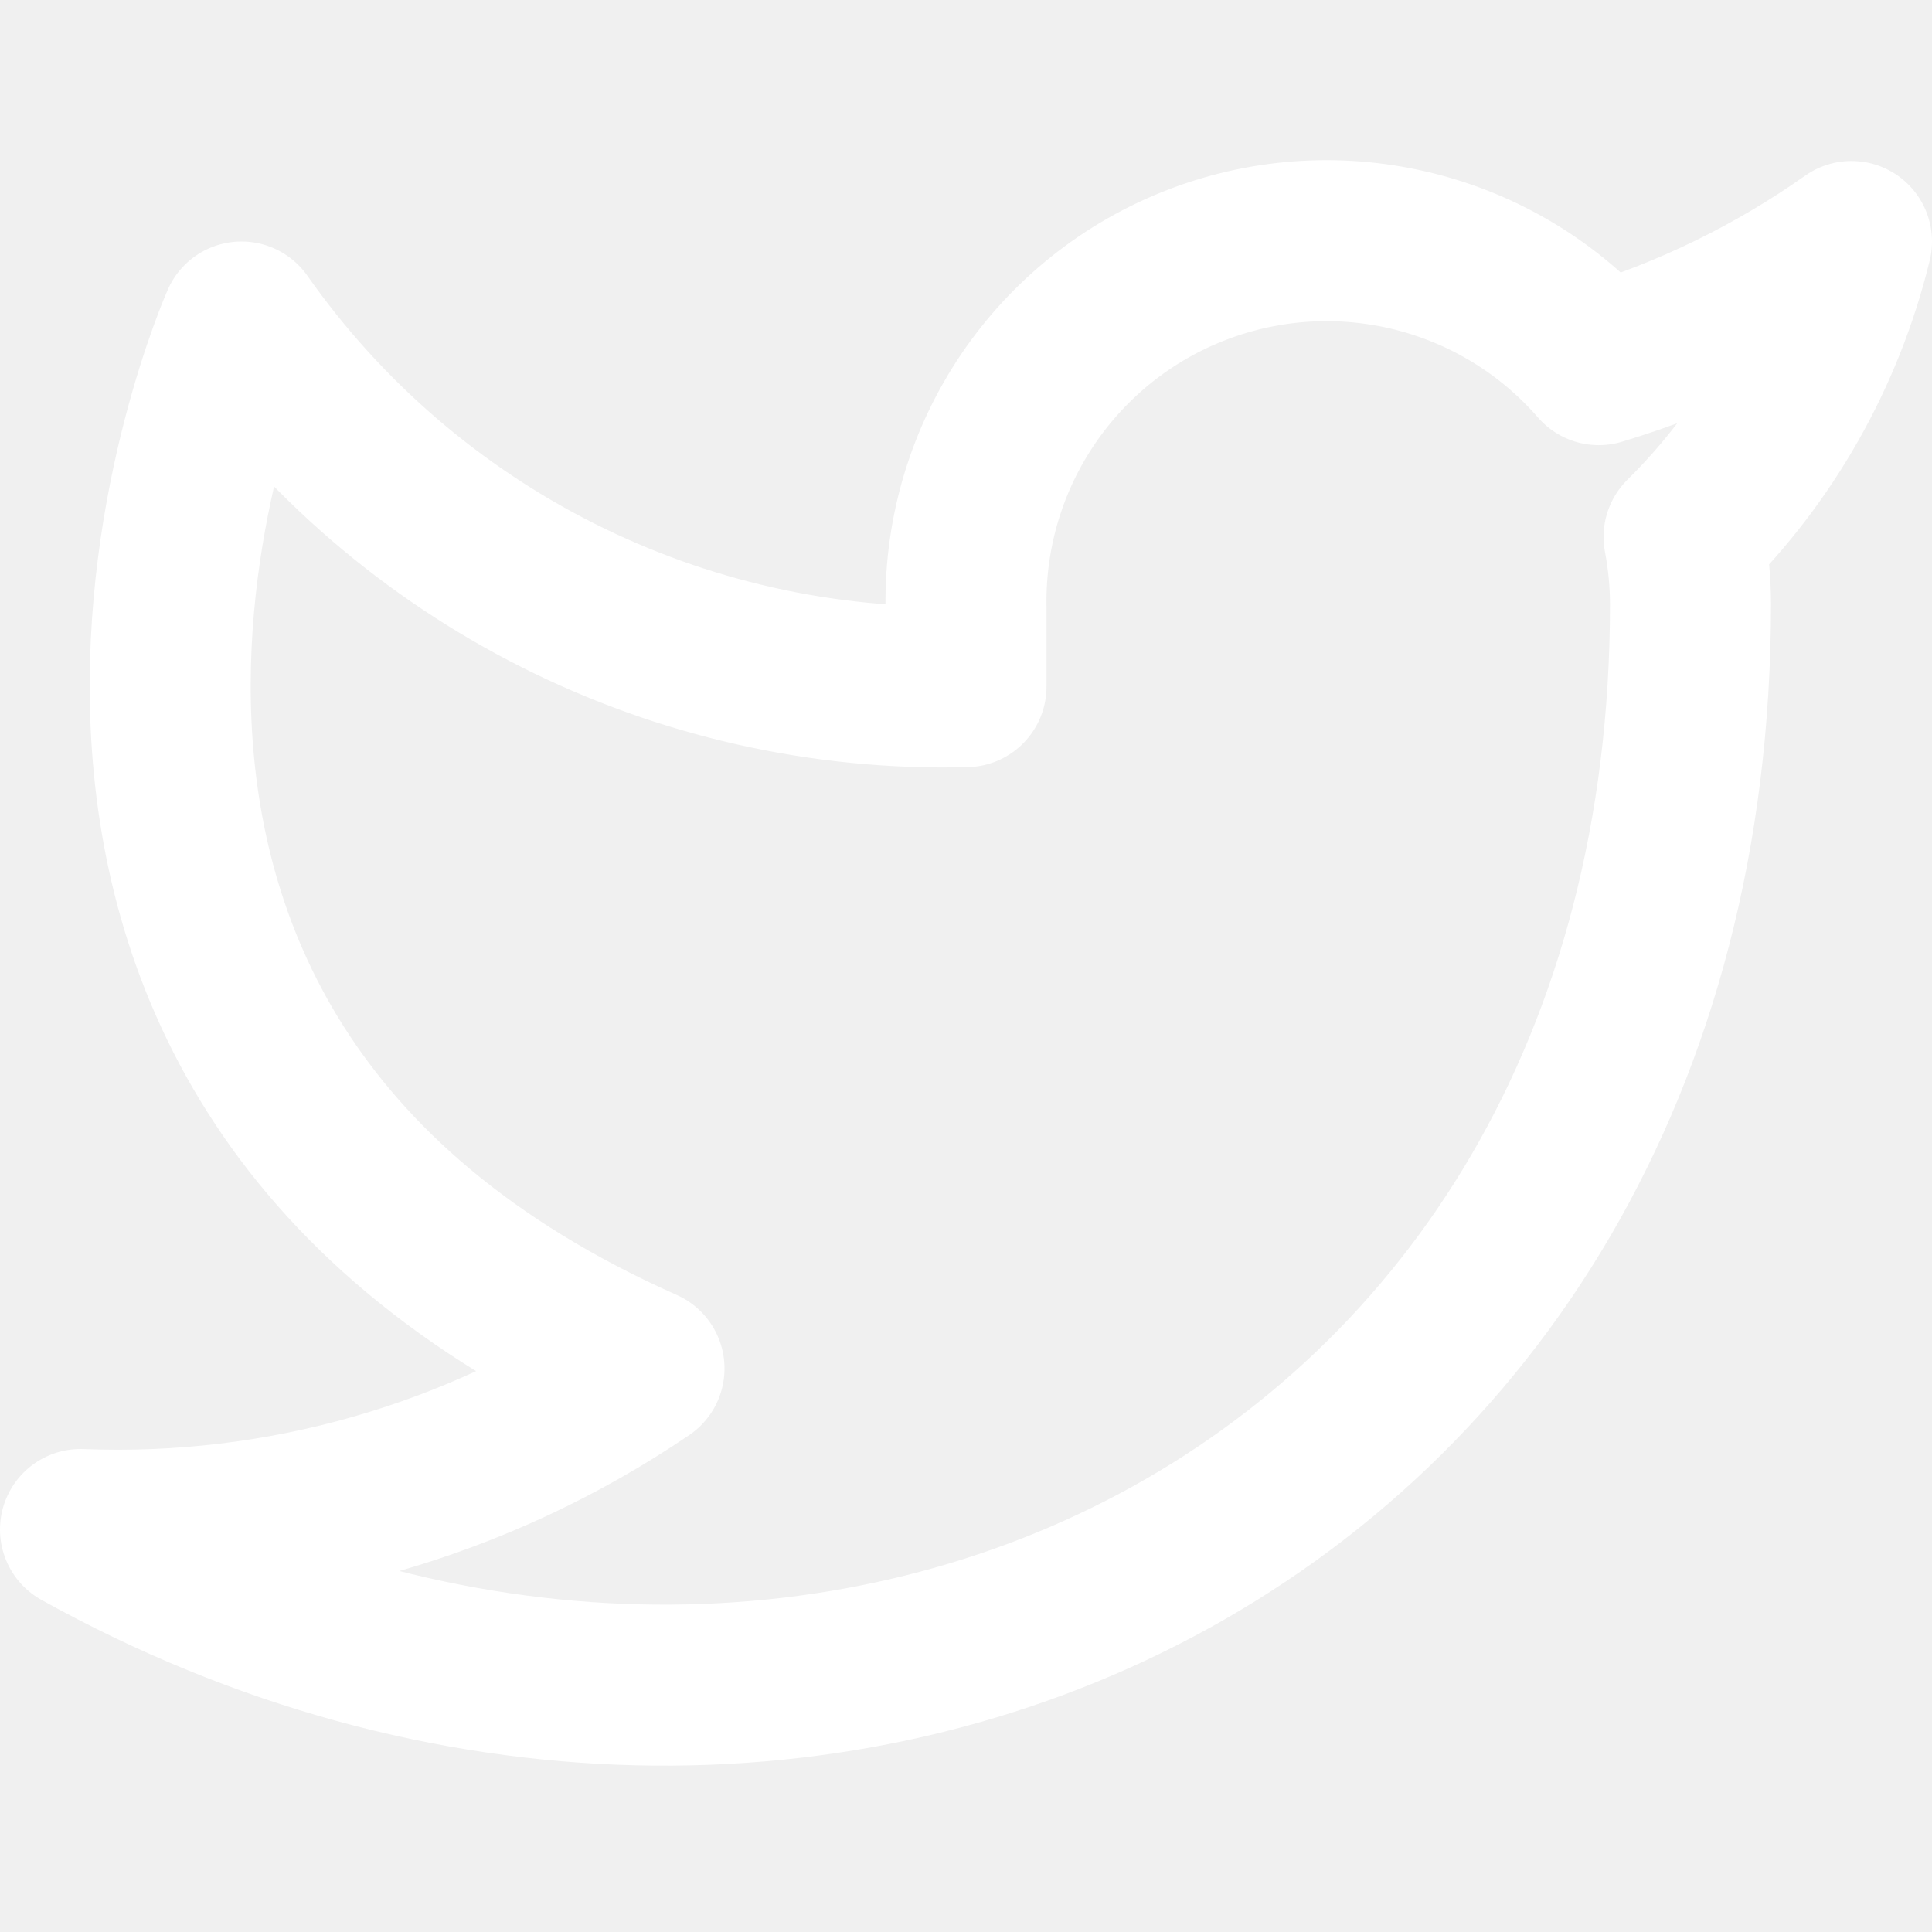
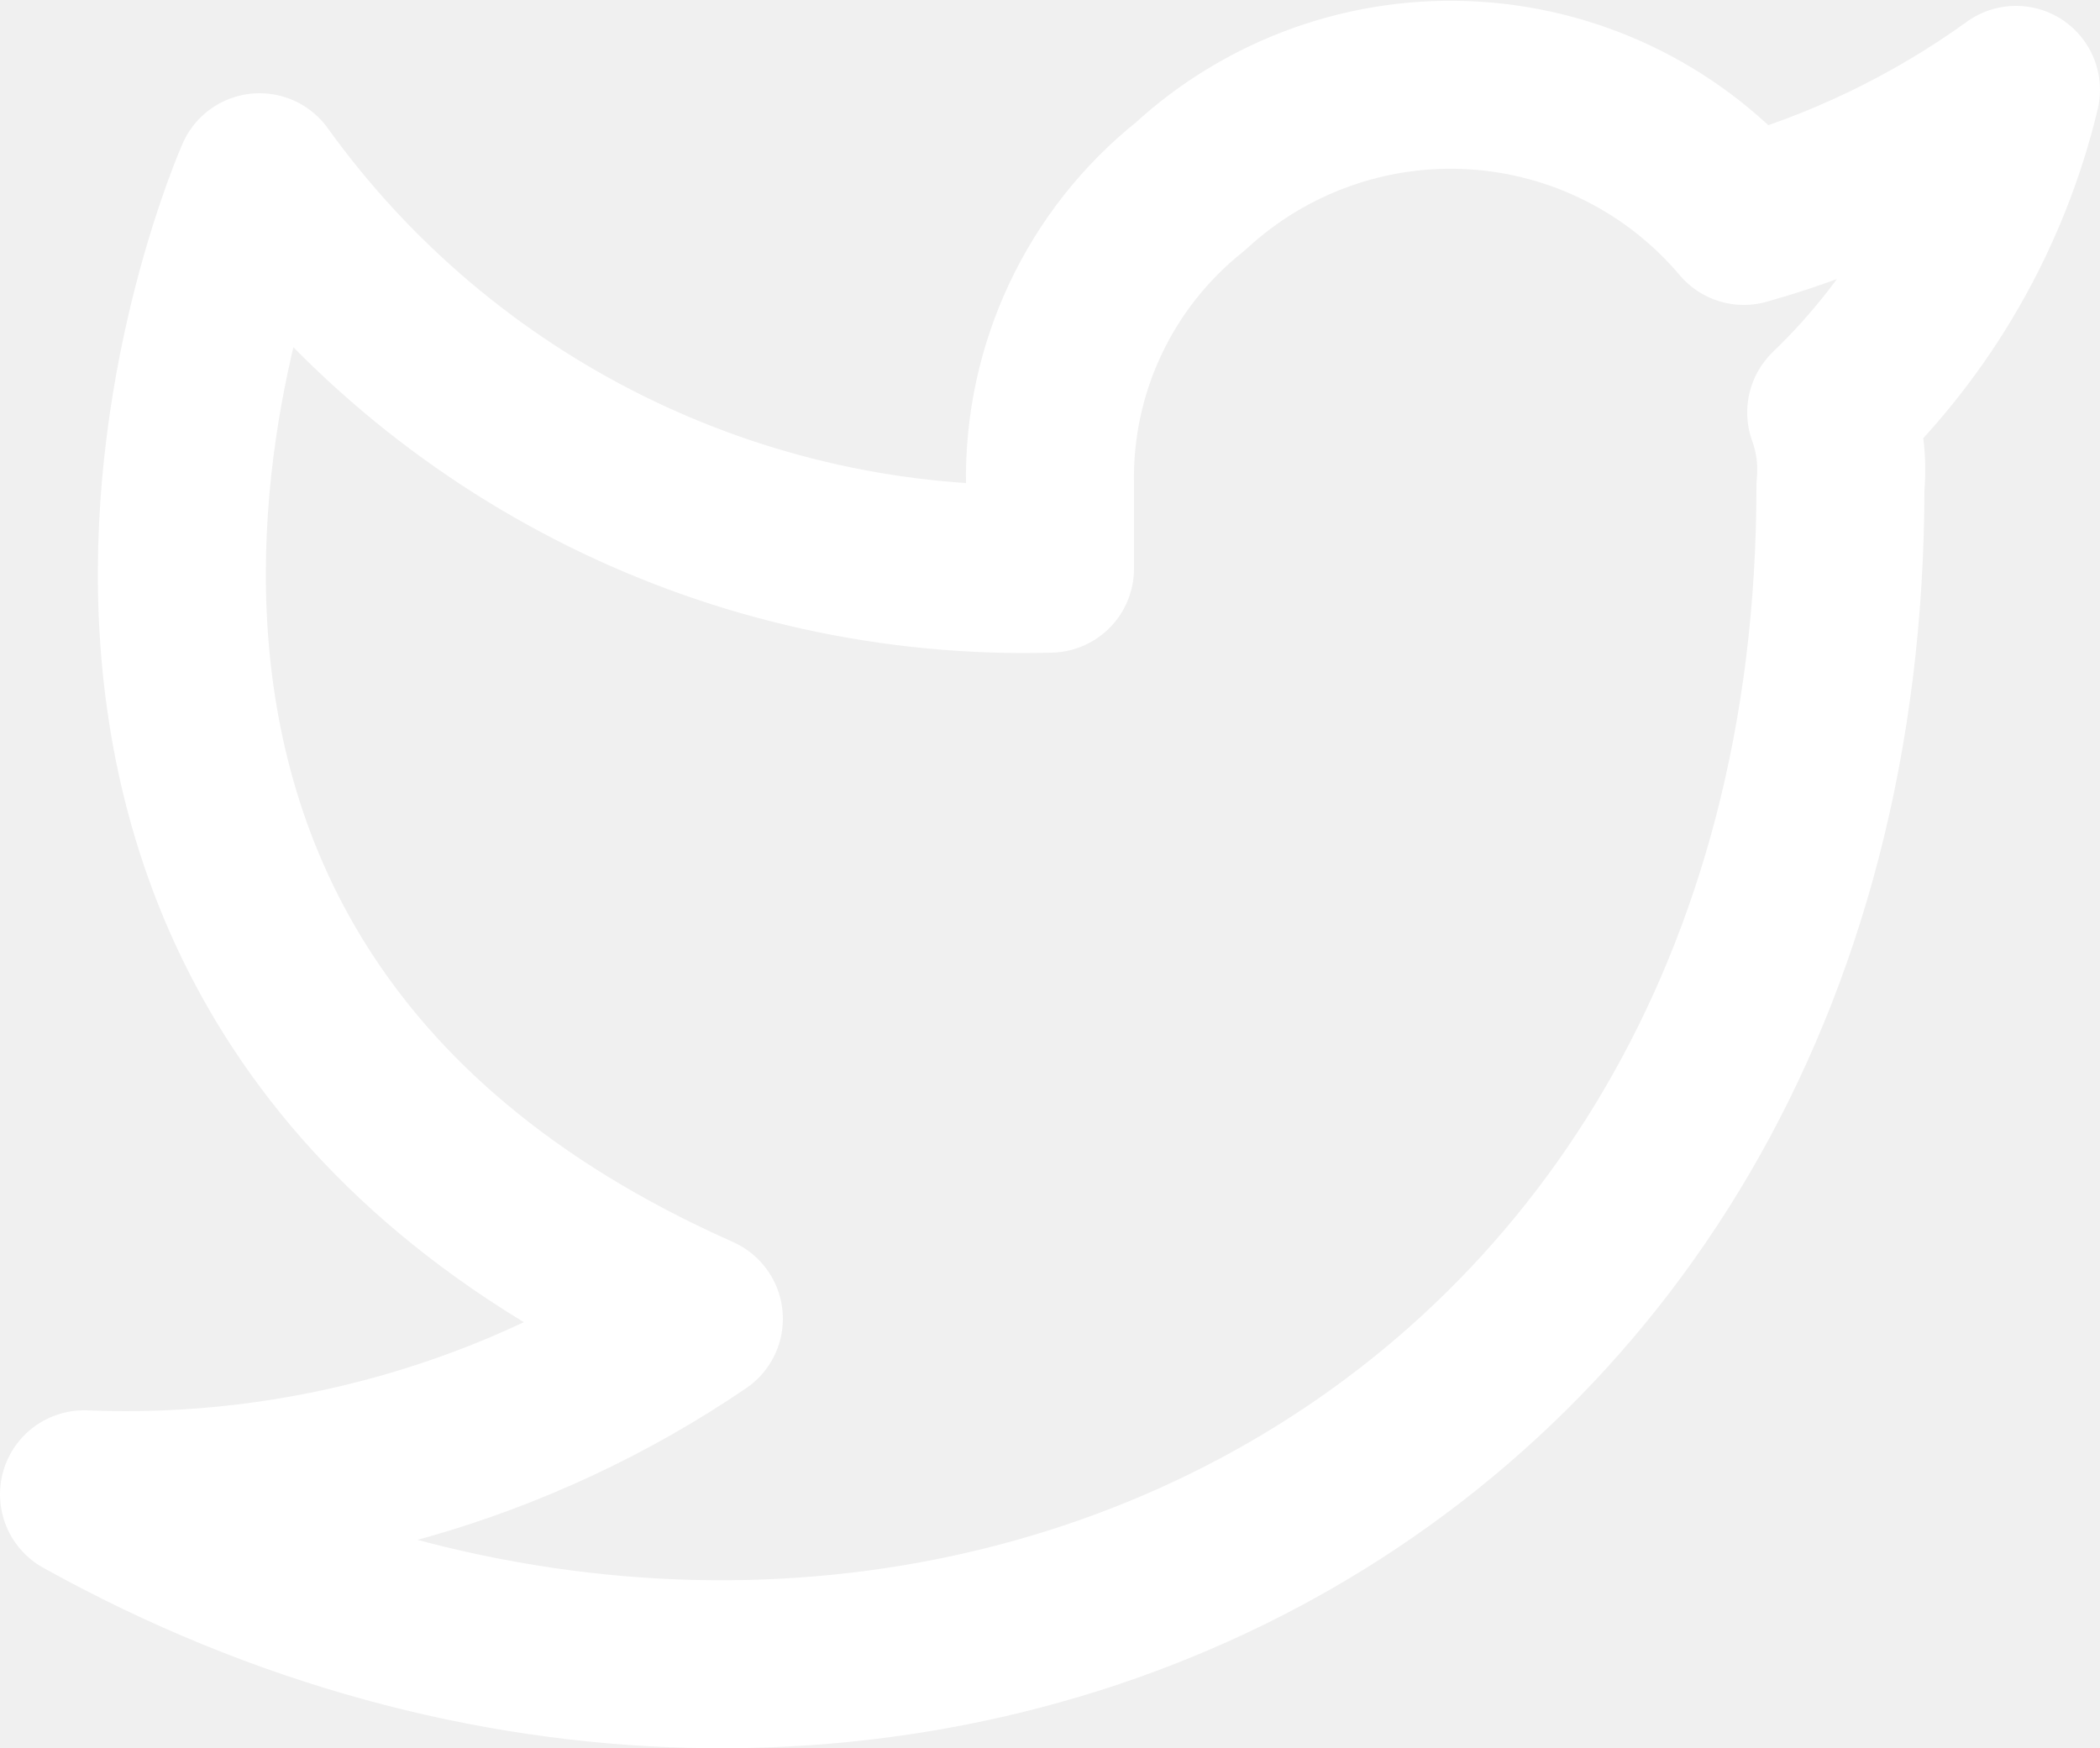
- <svg xmlns="http://www.w3.org/2000/svg" width="24" height="24" viewBox="0 0 24 24" fill="none" stroke="#fff" stroke-width="2" stroke-linecap="round" stroke-linejoin="round" class="feather feather-twitter">
-   <path d="M23 3a10.9 10.9 0 0 1-3.14 1.53 4.48 4.48 0 0 0-7.86 3v1A10.66 10.66 0 0 1 3 4s-4 9 5 13a11.64 11.64 0 0 1-7 2c9 5 20 0 20-11.5a4.5 4.5 0 0 0-.08-.83A7.72 7.72 0 0 0 23 3z" />
+ <svg xmlns="http://www.w3.org/2000/svg" viewBox="0 0 25 20.81">
+   <path d="M24,3.16a10.29,10.29,0,0,1-3.24,1.56,4.57,4.57,0,0,0-6.59-.41A4.43,4.43,0,0,0,12.5,7.86v1A11.21,11.21,0,0,1,3.09,4.2s-4.18,9.41,5.23,13.59A12.14,12.14,0,0,1,1,19.88c9.41,5.23,20.91,0,20.91-12A2,2,0,0,0,21.8,7,7.89,7.89,0,0,0,24,3.16Z" transform="translate(0 -2.09)" style="fill:none;stroke:#fff;stroke-linecap:round;stroke-linejoin:round;stroke-width:2px" />
</svg>
